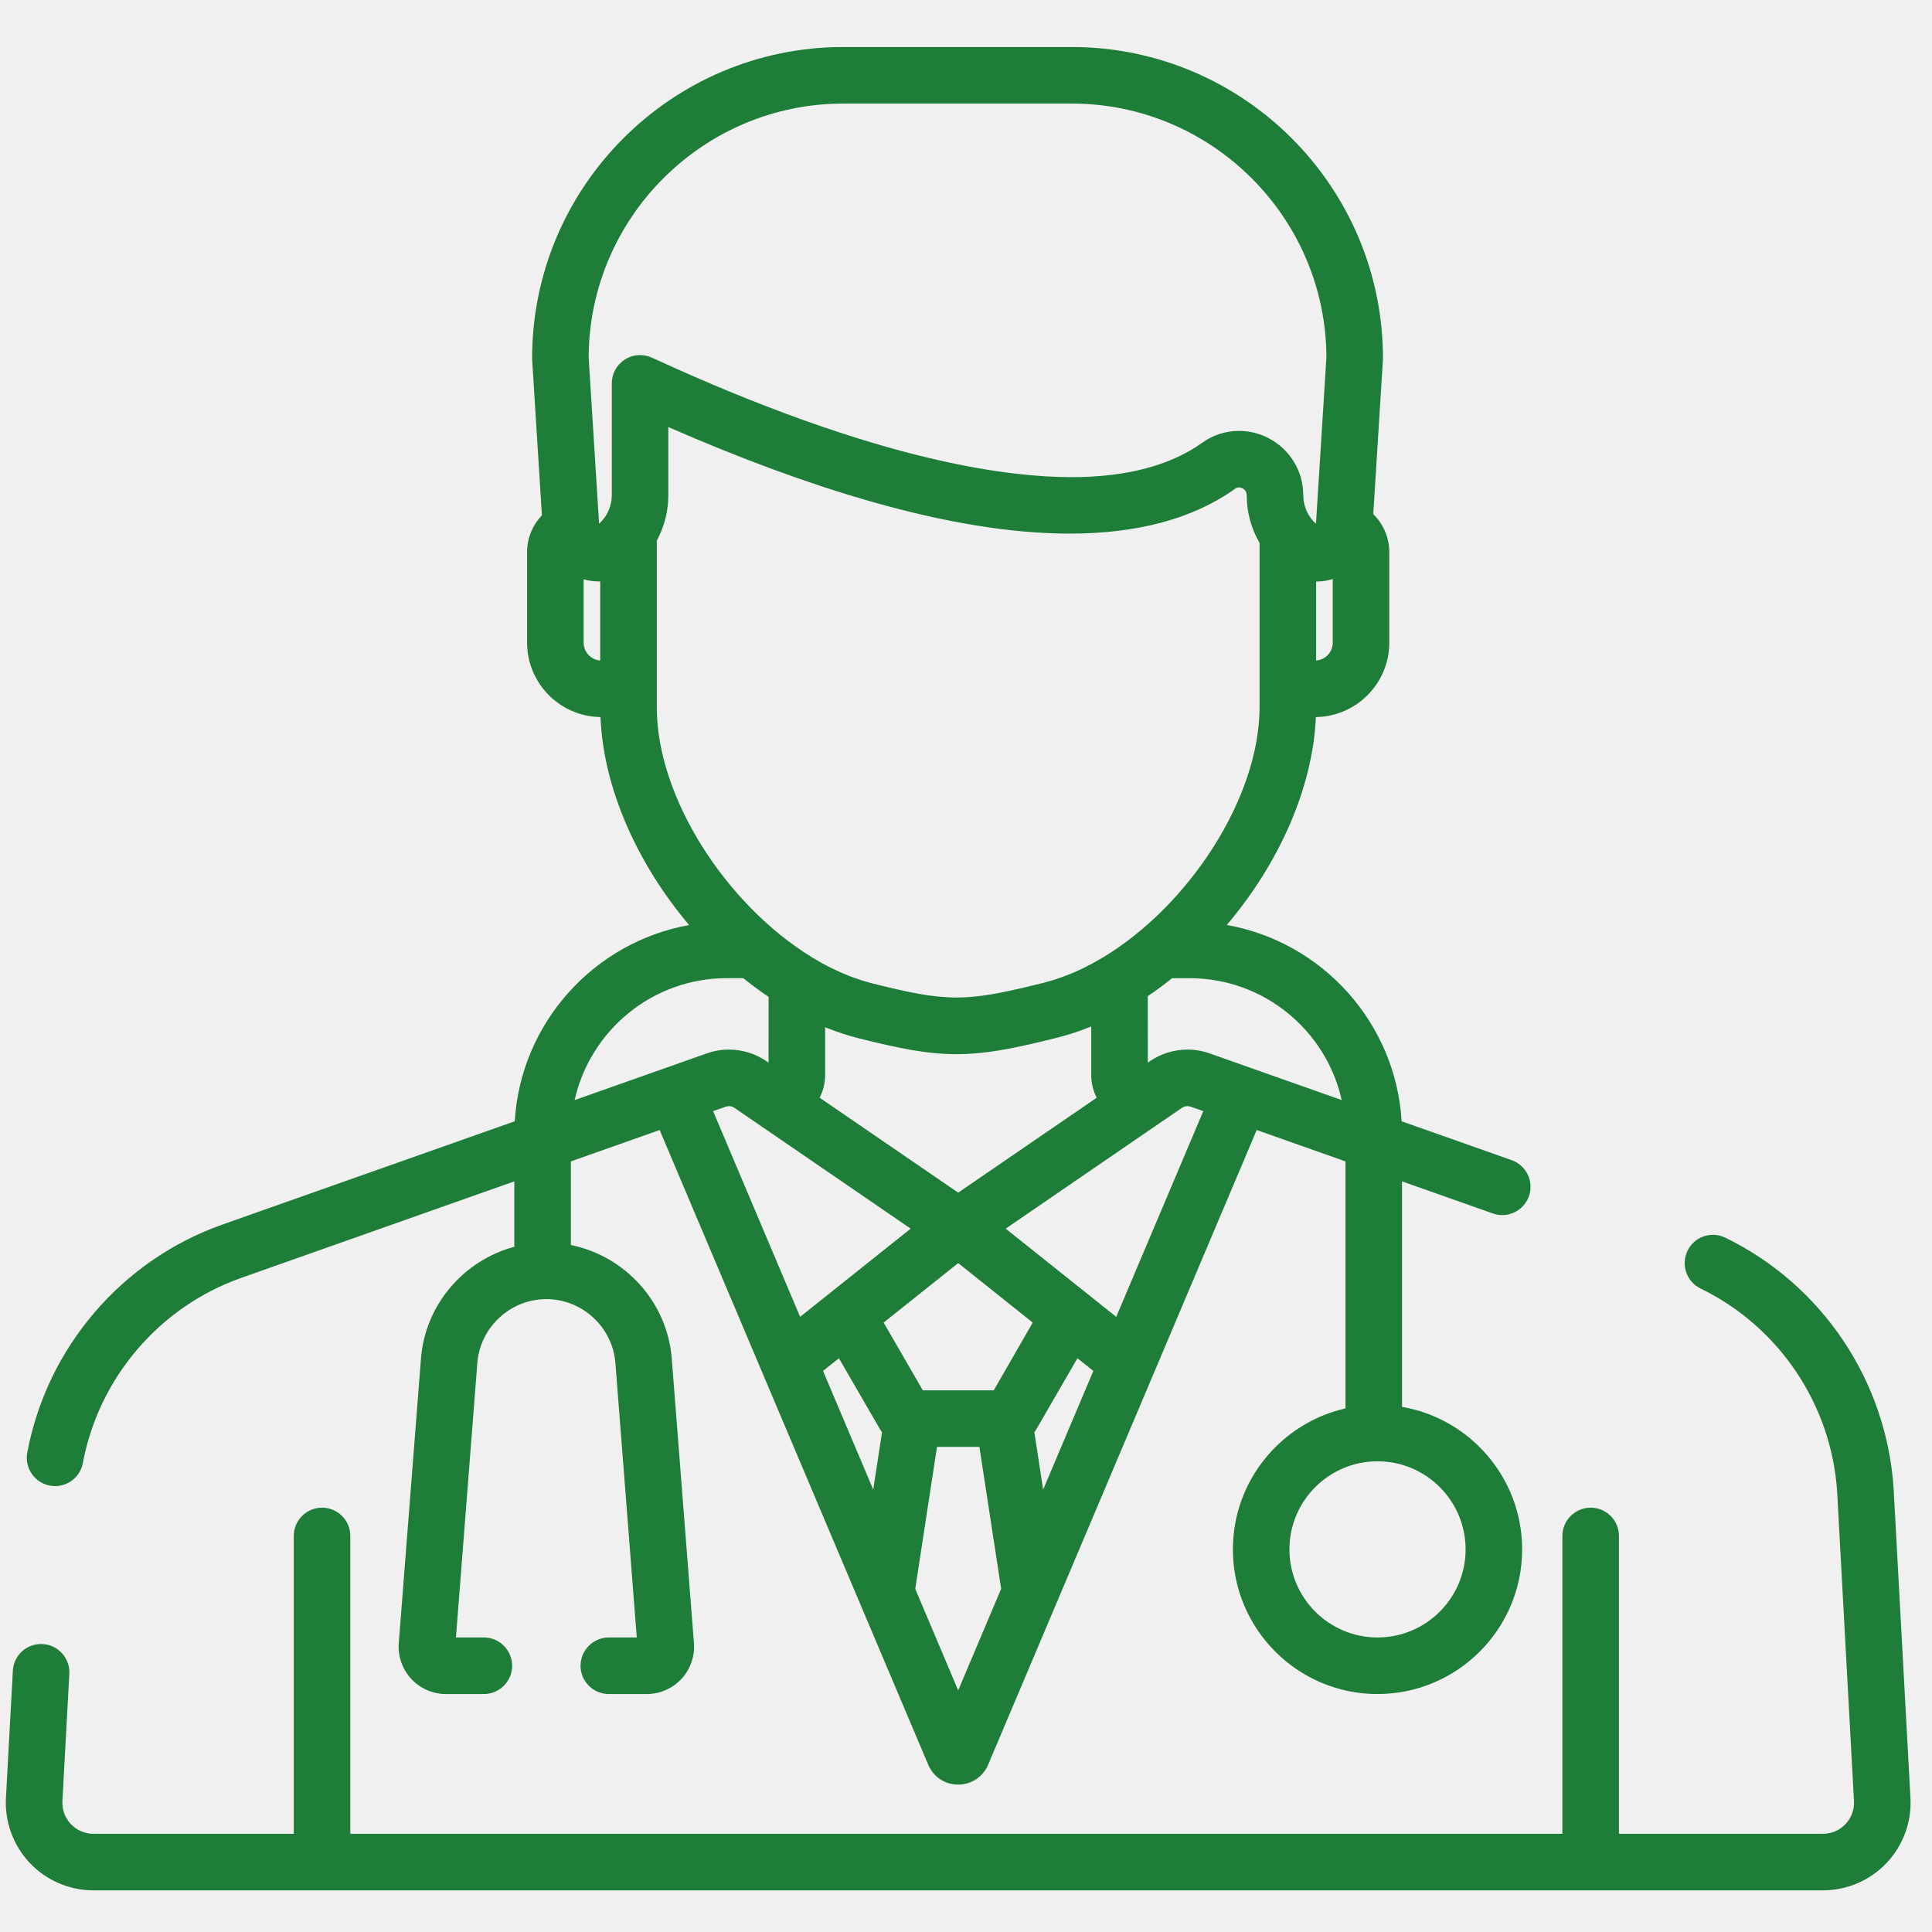
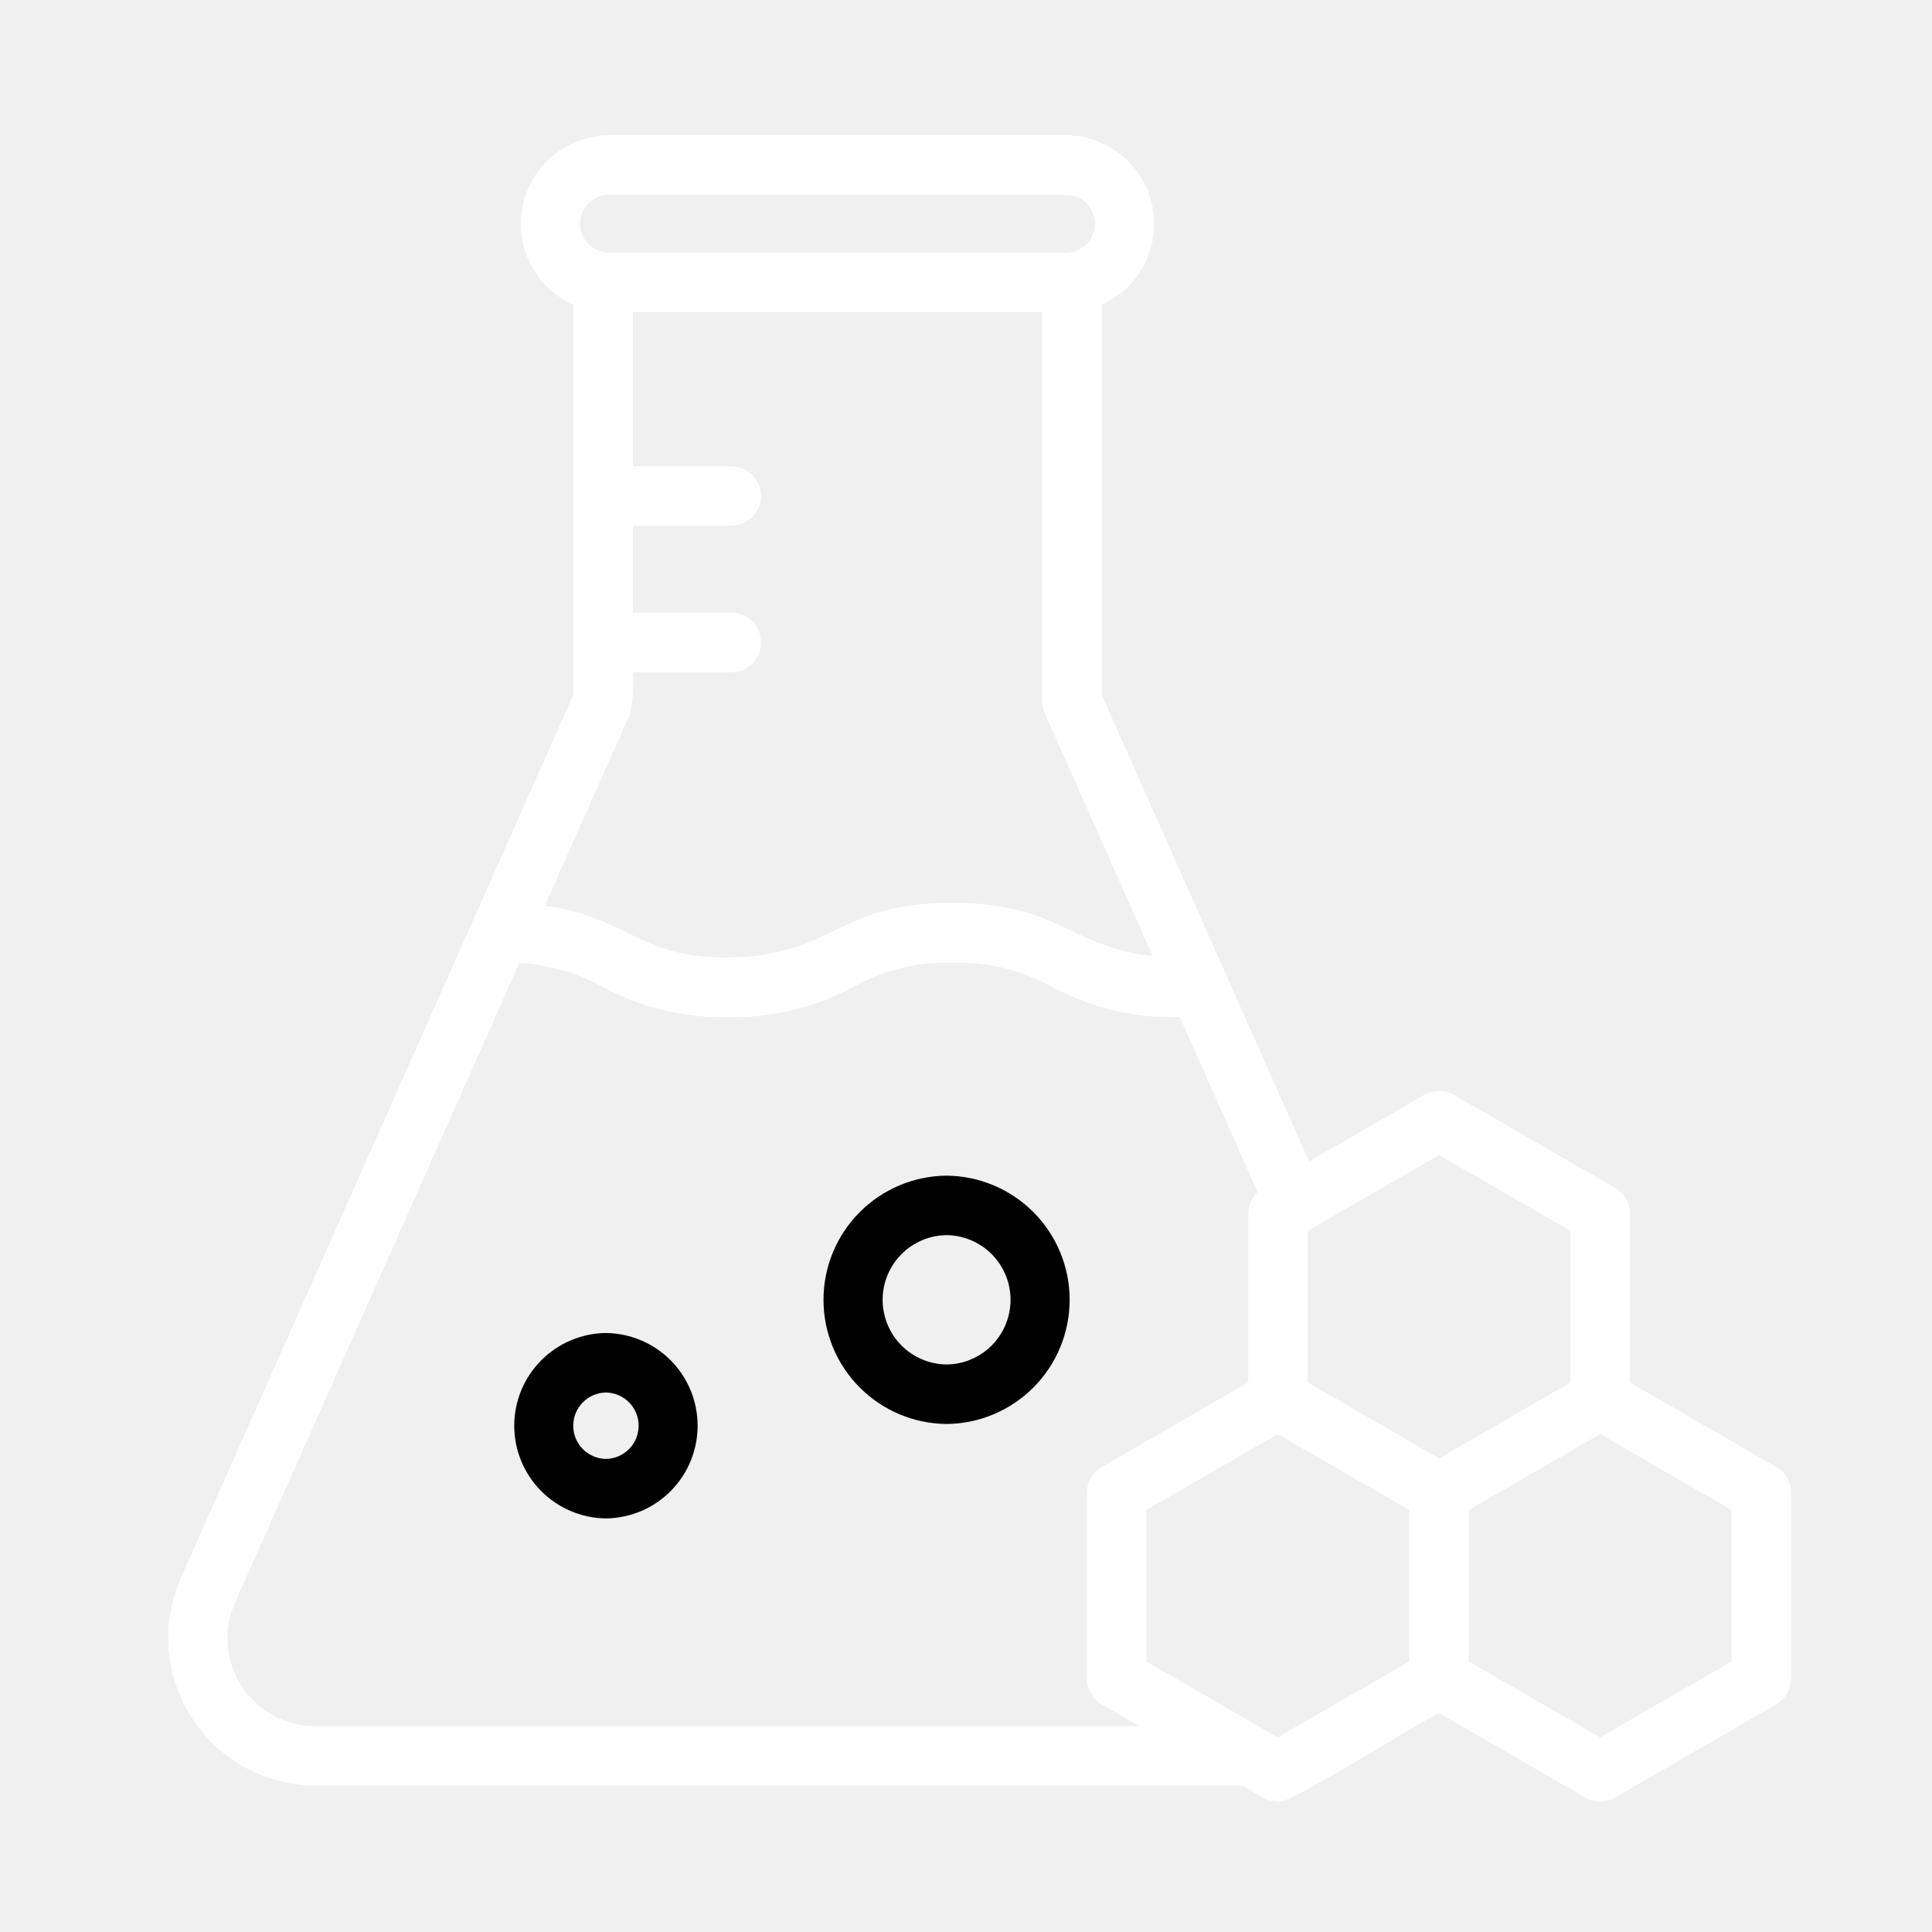
<svg xmlns="http://www.w3.org/2000/svg" width="71" height="71" viewBox="0 0 71 71" fill="none">
-   <g clip-path="url(#clip0_0_844)">
-     <path d="M54.861 44.594C54.973 44.634 55.089 44.654 55.207 44.654C55.647 44.654 56.04 44.376 56.187 43.961C56.378 43.421 56.093 42.826 55.553 42.635L51.509 41.206C51.292 37.579 48.588 34.613 45.084 33.992C46.972 31.769 48.245 28.99 48.357 26.352C49.848 26.331 51.056 25.113 51.056 23.616V20.287C51.054 19.75 50.834 19.254 50.467 18.895L50.821 13.23C50.823 13.208 50.823 13.187 50.823 13.165C50.823 6.859 45.693 1.728 39.386 1.728H30.991C24.685 1.728 19.555 6.859 19.555 13.165C19.555 13.187 19.555 13.209 19.557 13.23L19.915 18.938C19.573 19.293 19.371 19.772 19.37 20.29V23.616C19.37 25.113 20.577 26.331 22.068 26.352C22.172 28.986 23.44 31.768 25.324 33.995C21.828 34.624 19.134 37.585 18.917 41.206L8.174 45.001C4.473 46.309 1.725 49.521 1.002 53.383C0.951 53.656 1.01 53.932 1.166 54.161C1.323 54.39 1.56 54.544 1.833 54.595C1.896 54.607 1.961 54.613 2.025 54.613C2.524 54.613 2.953 54.257 3.045 53.765C3.632 50.63 5.862 48.023 8.867 46.961L18.901 43.415V45.819C17.049 46.313 15.624 47.941 15.47 49.928L14.655 60.382C14.617 60.863 14.784 61.343 15.112 61.697C15.44 62.052 15.905 62.255 16.387 62.255H17.782C18.355 62.255 18.821 61.789 18.821 61.216C18.821 60.643 18.355 60.176 17.782 60.176H16.756L17.542 50.089C17.644 48.773 18.758 47.742 20.078 47.742C21.398 47.742 22.512 48.773 22.615 50.089L23.401 60.176H22.375C21.802 60.176 21.335 60.643 21.335 61.216C21.335 61.789 21.802 62.255 22.375 62.255H23.769C24.252 62.255 24.717 62.052 25.045 61.697C25.373 61.343 25.539 60.863 25.502 60.382L24.687 49.928C24.524 47.843 22.965 46.154 20.979 45.754V42.681L24.242 41.528L34.119 64.87C34.119 64.87 34.119 64.87 34.119 64.87C34.132 64.901 34.147 64.931 34.163 64.96C34.343 65.293 34.658 65.515 35.026 65.569C35.084 65.579 35.141 65.583 35.201 65.583L35.209 65.569L35.217 65.583H35.226H35.226C35.285 65.583 35.338 65.579 35.388 65.571C35.763 65.516 36.082 65.293 36.263 64.96C36.279 64.931 36.293 64.901 36.306 64.87L46.183 41.528L49.446 42.681V51.757C47.08 52.295 45.308 54.413 45.308 56.94C45.308 59.871 47.692 62.255 50.623 62.255C53.554 62.255 55.938 59.871 55.938 56.94C55.938 54.316 54.027 52.132 51.524 51.702V43.416L54.861 44.594ZM48.807 21.323C48.864 21.311 48.921 21.297 48.978 21.279V23.616C48.978 23.962 48.711 24.248 48.367 24.273L48.367 21.371L48.384 21.371C48.521 21.371 48.66 21.355 48.797 21.326C48.801 21.325 48.804 21.324 48.807 21.323ZM22.058 24.273C21.715 24.248 21.448 23.962 21.448 23.616V21.29C21.485 21.3 21.522 21.309 21.559 21.317C21.565 21.319 21.572 21.321 21.578 21.322C21.645 21.336 21.712 21.346 21.78 21.354C21.782 21.354 21.785 21.355 21.787 21.355C21.859 21.362 21.931 21.368 22.004 21.368C22.022 21.368 22.04 21.367 22.058 21.367L22.058 24.273ZM23.522 13.049C23.323 13.049 23.129 13.105 22.962 13.213C22.662 13.405 22.483 13.732 22.483 14.088V18.198C22.483 18.243 22.48 18.288 22.476 18.332C22.475 18.344 22.474 18.355 22.472 18.367C22.468 18.404 22.462 18.44 22.455 18.476C22.453 18.484 22.452 18.492 22.45 18.5C22.441 18.543 22.429 18.585 22.416 18.627C22.413 18.637 22.409 18.647 22.405 18.657C22.395 18.688 22.383 18.718 22.37 18.748C22.364 18.762 22.359 18.776 22.352 18.79C22.339 18.819 22.324 18.847 22.309 18.875C22.296 18.898 22.283 18.92 22.269 18.942C22.257 18.962 22.245 18.981 22.232 19C22.204 19.04 22.174 19.079 22.142 19.116C22.138 19.121 22.135 19.125 22.131 19.13C22.095 19.171 22.057 19.21 22.016 19.247L21.633 13.133C21.65 7.991 25.848 3.806 30.991 3.806H39.386C44.53 3.806 48.728 7.991 48.745 13.133L48.361 19.249C48.29 19.184 48.224 19.112 48.166 19.033C48.166 19.033 48.166 19.033 48.166 19.032C48.158 19.022 48.151 19.01 48.144 18.999C48.127 18.974 48.109 18.948 48.093 18.922C48.086 18.909 48.078 18.895 48.071 18.882C48.055 18.853 48.04 18.824 48.026 18.794C48.022 18.784 48.017 18.774 48.013 18.765C47.977 18.681 47.948 18.595 47.928 18.506C47.927 18.497 47.925 18.488 47.923 18.479C47.916 18.444 47.91 18.407 47.906 18.371C47.905 18.36 47.903 18.348 47.902 18.337C47.898 18.292 47.895 18.247 47.895 18.201C47.895 17.311 47.402 16.504 46.608 16.096C46.483 16.032 46.353 15.979 46.219 15.938C45.997 15.87 45.765 15.835 45.534 15.835C45.047 15.835 44.578 15.986 44.18 16.271C43.009 17.11 41.391 17.535 39.369 17.535C38.179 17.535 36.559 17.384 34.436 16.899C33.871 16.77 33.271 16.618 32.633 16.438C32.629 16.436 32.624 16.435 32.62 16.434C31.106 16.006 29.384 15.424 27.433 14.643C26.619 14.318 25.765 13.956 24.871 13.557C24.57 13.423 24.267 13.287 23.957 13.144C23.82 13.081 23.673 13.049 23.522 13.049ZM24.137 26.002L24.137 24.021L24.137 19.869C24.275 19.615 24.381 19.344 24.452 19.062C24.452 19.062 24.453 19.061 24.453 19.06C24.47 18.994 24.485 18.927 24.498 18.859C24.498 18.854 24.5 18.848 24.501 18.843C24.512 18.781 24.522 18.718 24.53 18.656C24.532 18.646 24.533 18.636 24.535 18.626C24.542 18.567 24.547 18.508 24.551 18.449C24.552 18.436 24.554 18.423 24.554 18.41C24.559 18.34 24.561 18.269 24.561 18.198V15.694C29.809 17.99 34.306 19.29 37.926 19.557C38.4 19.592 38.866 19.61 39.311 19.61C41.818 19.61 43.863 19.055 45.39 17.961C45.435 17.928 45.483 17.912 45.533 17.912C45.574 17.912 45.616 17.923 45.658 17.945C45.717 17.975 45.817 18.049 45.817 18.201C45.817 18.274 45.819 18.347 45.824 18.419C45.825 18.438 45.827 18.457 45.828 18.475C45.833 18.531 45.838 18.586 45.845 18.64C45.847 18.659 45.85 18.678 45.853 18.697C45.861 18.753 45.87 18.809 45.881 18.864C45.884 18.88 45.887 18.895 45.89 18.91C45.903 18.973 45.917 19.035 45.934 19.097C45.935 19.104 45.937 19.111 45.939 19.118C46.019 19.412 46.136 19.692 46.289 19.954V25.975C46.289 29.317 43.703 33.251 40.588 35.152C40.566 35.165 40.545 35.177 40.524 35.19C40.438 35.242 40.352 35.291 40.265 35.339C40.228 35.36 40.19 35.381 40.153 35.401C40.076 35.443 39.999 35.483 39.921 35.522C39.884 35.54 39.848 35.56 39.811 35.578C39.703 35.63 39.596 35.68 39.487 35.727C39.454 35.741 39.42 35.755 39.386 35.769C39.306 35.802 39.227 35.834 39.147 35.864C39.106 35.88 39.065 35.895 39.024 35.91C38.947 35.938 38.869 35.964 38.792 35.989C38.755 36.001 38.719 36.013 38.682 36.024C38.57 36.058 38.457 36.09 38.344 36.119L38.211 36.152C37.798 36.254 37.428 36.342 37.089 36.415C36.342 36.574 35.741 36.658 35.15 36.658C34.281 36.658 33.391 36.475 32.053 36.138C31.939 36.109 31.825 36.076 31.712 36.041C31.676 36.03 31.639 36.018 31.603 36.006C31.524 35.98 31.446 35.953 31.367 35.925C31.326 35.91 31.286 35.894 31.245 35.879C31.167 35.849 31.09 35.817 31.012 35.784C30.975 35.769 30.938 35.754 30.901 35.737C30.796 35.691 30.691 35.642 30.586 35.591C30.578 35.587 30.571 35.584 30.563 35.58C30.447 35.523 30.33 35.462 30.214 35.398C30.196 35.388 30.178 35.377 30.16 35.367C30.058 35.31 29.956 35.251 29.854 35.19C29.843 35.182 29.831 35.175 29.82 35.168C26.715 33.263 24.137 29.333 24.137 26.002ZM40.304 40.34L35.213 43.829L30.121 40.34C30.253 40.087 30.323 39.802 30.323 39.514L30.323 37.751C30.372 37.771 30.422 37.789 30.472 37.809C30.551 37.839 30.631 37.87 30.71 37.898C30.812 37.934 30.913 37.969 31.015 38.001C31.058 38.015 31.101 38.028 31.144 38.041C31.278 38.082 31.412 38.12 31.545 38.154C33.017 38.525 34.08 38.74 35.15 38.74C35.944 38.74 36.733 38.623 37.691 38.411C38.011 38.341 38.349 38.26 38.712 38.169L38.846 38.136C38.979 38.103 39.113 38.065 39.248 38.024C39.294 38.011 39.339 37.997 39.385 37.982C39.476 37.953 39.567 37.923 39.658 37.891C39.762 37.854 39.865 37.816 39.968 37.775C40.013 37.758 40.057 37.742 40.102 37.724L40.102 39.514C40.102 39.802 40.172 40.087 40.304 40.34ZM21.118 40.427C21.69 37.867 23.979 35.947 26.708 35.947H27.316C27.618 36.191 27.928 36.421 28.245 36.634L28.244 39.053L28.166 38.998C27.759 38.72 27.282 38.572 26.785 38.572C26.508 38.572 26.236 38.619 25.976 38.711L21.118 40.427ZM26.206 40.834L26.668 40.671C26.706 40.657 26.746 40.65 26.787 40.65C26.86 40.65 26.93 40.672 26.99 40.713L33.467 45.152L32.826 45.663L30.635 47.411C30.634 47.411 30.633 47.413 30.632 47.414L29.404 48.393L26.206 40.834ZM32.091 54.742L30.246 50.381L30.83 49.915L32.337 52.519C32.36 52.559 32.387 52.596 32.414 52.633L32.091 54.742ZM35.213 62.12L33.635 58.391L34.434 53.172H35.992L36.792 58.387L35.213 62.12ZM36.52 51.094H33.914L32.473 48.604L35.213 46.418L37.952 48.604L36.52 51.094ZM38.335 54.742L38.012 52.633C38.039 52.597 38.065 52.56 38.088 52.52L39.595 49.915L40.18 50.381L38.335 54.742ZM41.021 48.393L39.794 47.414C39.792 47.413 39.791 47.411 39.79 47.411L37.599 45.663L36.959 45.152L43.435 40.713C43.495 40.672 43.565 40.65 43.638 40.65C43.679 40.65 43.719 40.657 43.757 40.67L44.22 40.834L41.021 48.393ZM44.45 38.711C44.19 38.619 43.917 38.572 43.64 38.572C43.144 38.572 42.667 38.72 42.26 38.998L42.181 39.053L42.179 36.608C42.485 36.402 42.784 36.182 43.076 35.948H43.717C46.447 35.948 48.736 37.867 49.307 40.427L44.45 38.711ZM53.86 56.939C53.86 58.724 52.408 60.176 50.623 60.176C48.838 60.176 47.386 58.724 47.386 56.939C47.386 55.154 48.838 53.702 50.623 53.702C52.408 53.702 53.86 55.154 53.86 56.939Z" fill="#1F7D3A" />
-     <path d="M70.207 66.052L69.59 54.717C69.338 50.756 66.968 47.218 63.405 45.484C63.261 45.414 63.109 45.379 62.951 45.379C62.55 45.379 62.191 45.603 62.016 45.963C61.765 46.479 61.98 47.102 62.495 47.352C65.387 48.76 67.311 51.629 67.515 54.84L68.132 66.174C68.152 66.494 68.043 66.798 67.824 67.031C67.606 67.264 67.311 67.391 66.993 67.391H59.496V56.445C59.496 55.872 59.029 55.406 58.457 55.406C57.884 55.406 57.417 55.872 57.417 56.445V67.391H12.874V56.445C12.874 55.872 12.408 55.406 11.835 55.406C11.262 55.406 10.796 55.872 10.796 56.445V67.391H3.433C3.115 67.391 2.82 67.264 2.602 67.031C2.383 66.798 2.274 66.491 2.295 66.165L2.548 61.512C2.579 60.94 2.139 60.449 1.567 60.418C1.547 60.416 1.527 60.416 1.507 60.416C0.957 60.416 0.502 60.847 0.472 61.399L0.22 66.042C0.163 66.928 0.479 67.807 1.086 68.454C1.692 69.099 2.547 69.47 3.433 69.47H66.993C67.879 69.47 68.734 69.1 69.34 68.454C69.947 67.807 70.263 66.931 70.207 66.052Z" fill="#1F7D3A" />
-   </g>
-   <defs>
-     <clipPath id="clip0_0_844">
-       <rect width="70" height="70" fill="white" transform="translate(0.212891 0.599121)" />
-     </clipPath>
-   </defs>
+   <path d="M22.268 48.987C21.371 48.997 20.514 49.361 19.883 49.999C19.252 50.636 18.898 51.497 18.898 52.395C18.898 53.292 19.252 54.153 19.883 54.79C20.514 55.428 21.371 55.791 22.268 55.801C23.165 55.791 24.022 55.428 24.653 54.79C25.284 54.152 25.637 53.291 25.637 52.394C25.637 51.497 25.284 50.636 24.653 49.998C24.022 49.361 23.165 48.997 22.268 48.987ZM22.268 53.615C21.947 53.61 21.642 53.479 21.417 53.251C21.192 53.023 21.066 52.715 21.066 52.394C21.066 52.074 21.192 51.766 21.417 51.538C21.642 51.309 21.947 51.179 22.268 51.174C22.588 51.179 22.894 51.31 23.119 51.538C23.344 51.766 23.47 52.074 23.47 52.394C23.47 52.715 23.344 53.023 23.119 53.251C22.894 53.479 22.588 53.61 22.268 53.615Z" fill="black" />
+   <path d="M34.786 43.204C33.583 43.215 32.432 43.7 31.585 44.555C30.738 45.41 30.263 46.564 30.263 47.768C30.263 48.971 30.738 50.126 31.585 50.98C32.432 51.835 33.583 52.321 34.786 52.331C35.989 52.32 37.14 51.835 37.987 50.98C38.834 50.126 39.309 48.971 39.309 47.767C39.309 46.564 38.834 45.41 37.987 44.555C37.139 43.7 35.989 43.215 34.786 43.204ZM34.786 50.144C34.16 50.137 33.562 49.884 33.123 49.439C32.683 48.994 32.436 48.393 32.436 47.767C32.436 47.142 32.683 46.541 33.123 46.096C33.562 45.651 34.16 45.398 34.786 45.391C35.412 45.398 36.01 45.651 36.45 46.096C36.89 46.541 37.137 47.142 37.137 47.768C37.137 48.394 36.89 48.994 36.45 49.439C36.01 49.884 35.412 50.138 34.786 50.144Z" fill="black" />
+   <path d="M65.272 53.91L59.9 50.808V44.602C59.9 44.41 59.849 44.222 59.753 44.055C59.657 43.889 59.519 43.751 59.353 43.655L53.433 40.237C53.267 40.141 53.078 40.091 52.887 40.091C52.695 40.091 52.506 40.141 52.34 40.237L48.108 42.681L40.487 25.533V11.2C41.164 10.897 41.717 10.372 42.056 9.712C42.394 9.052 42.496 8.296 42.346 7.57C42.196 6.844 41.803 6.19 41.231 5.718C40.659 5.246 39.943 4.984 39.201 4.974H22.357C21.615 4.983 20.898 5.245 20.326 5.717C19.753 6.189 19.359 6.843 19.209 7.57C19.059 8.296 19.162 9.053 19.501 9.713C19.84 10.373 20.394 10.898 21.072 11.2L21.072 25.533L6.629 58.028C6.273 58.85 6.127 59.749 6.202 60.642C6.277 61.535 6.572 62.396 7.061 63.148C7.549 63.9 8.216 64.519 9.002 64.95C9.788 65.382 10.668 65.612 11.565 65.621L45.656 65.621C45.957 65.755 46.585 66.26 46.957 66.203C47.069 66.527 52.67 62.975 52.882 62.952L58.26 66.057C58.426 66.153 58.614 66.204 58.806 66.204C58.998 66.204 59.187 66.153 59.353 66.057L65.272 62.639C65.439 62.543 65.577 62.405 65.673 62.239C65.769 62.073 65.819 61.884 65.819 61.692V54.857C65.819 54.665 65.769 54.476 65.673 54.31C65.577 54.144 65.439 54.006 65.272 53.91ZM22.357 7.161H39.201C39.479 7.166 39.743 7.28 39.937 7.479C40.132 7.677 40.241 7.943 40.241 8.221C40.241 8.499 40.132 8.765 39.937 8.963C39.743 9.161 39.479 9.276 39.201 9.281H22.357C22.08 9.276 21.815 9.161 21.621 8.963C21.427 8.765 21.318 8.499 21.318 8.221C21.318 7.943 21.427 7.677 21.621 7.479C21.815 7.28 22.08 7.166 22.357 7.161ZM23.165 26.209C23.264 25.714 23.296 25.208 23.259 24.705H26.895C27.182 24.699 27.454 24.582 27.655 24.377C27.856 24.173 27.968 23.898 27.968 23.611C27.968 23.325 27.856 23.05 27.655 22.845C27.454 22.641 27.182 22.523 26.895 22.518H23.259V19.321H26.895C27.182 19.316 27.454 19.198 27.655 18.993C27.855 18.789 27.968 18.514 27.968 18.228C27.968 17.941 27.855 17.666 27.655 17.462C27.454 17.258 27.182 17.14 26.895 17.134H23.259V11.468H38.3V25.765C38.3 25.918 38.332 26.069 38.394 26.209L42.366 35.146C39.207 34.748 38.839 33.148 35.009 33.19C30.724 33.148 30.695 35.137 26.752 35.19C23.459 35.201 23.08 33.701 20.019 33.287L23.165 26.209ZM11.565 63.435C11.031 63.431 10.506 63.295 10.037 63.038C9.569 62.782 9.172 62.413 8.881 61.965C8.59 61.517 8.414 61.005 8.37 60.472C8.326 59.94 8.415 59.405 8.628 58.916L19.083 35.393C20.158 35.447 21.207 35.746 22.149 36.267C23.561 37.029 25.148 37.412 26.752 37.377C28.357 37.412 29.944 37.03 31.356 36.267C32.472 35.649 33.734 35.341 35.009 35.376C36.285 35.341 37.546 35.649 38.662 36.267C40.075 37.03 41.661 37.412 43.266 37.377C43.296 37.377 43.321 37.362 43.35 37.36L46.217 43.812C46.109 43.913 46.023 44.035 45.964 44.172C45.905 44.307 45.874 44.454 45.874 44.602V50.802L40.491 53.91C40.325 54.006 40.187 54.144 40.091 54.31C39.995 54.476 39.944 54.665 39.944 54.857V61.692C39.944 61.884 39.995 62.073 40.091 62.239C40.187 62.405 40.325 62.543 40.491 62.639L41.869 63.435L11.565 63.435ZM51.784 61.061L46.957 63.847L42.131 61.061V55.488L46.957 52.702L51.784 55.488V61.061ZM48.06 50.806V45.233L52.887 42.447L57.713 45.233V50.806L52.887 53.593L48.06 50.806ZM63.632 61.061L58.806 63.847L53.98 61.061V55.488L58.806 52.702L63.632 55.488V61.061Z" fill="white" />
</svg>
